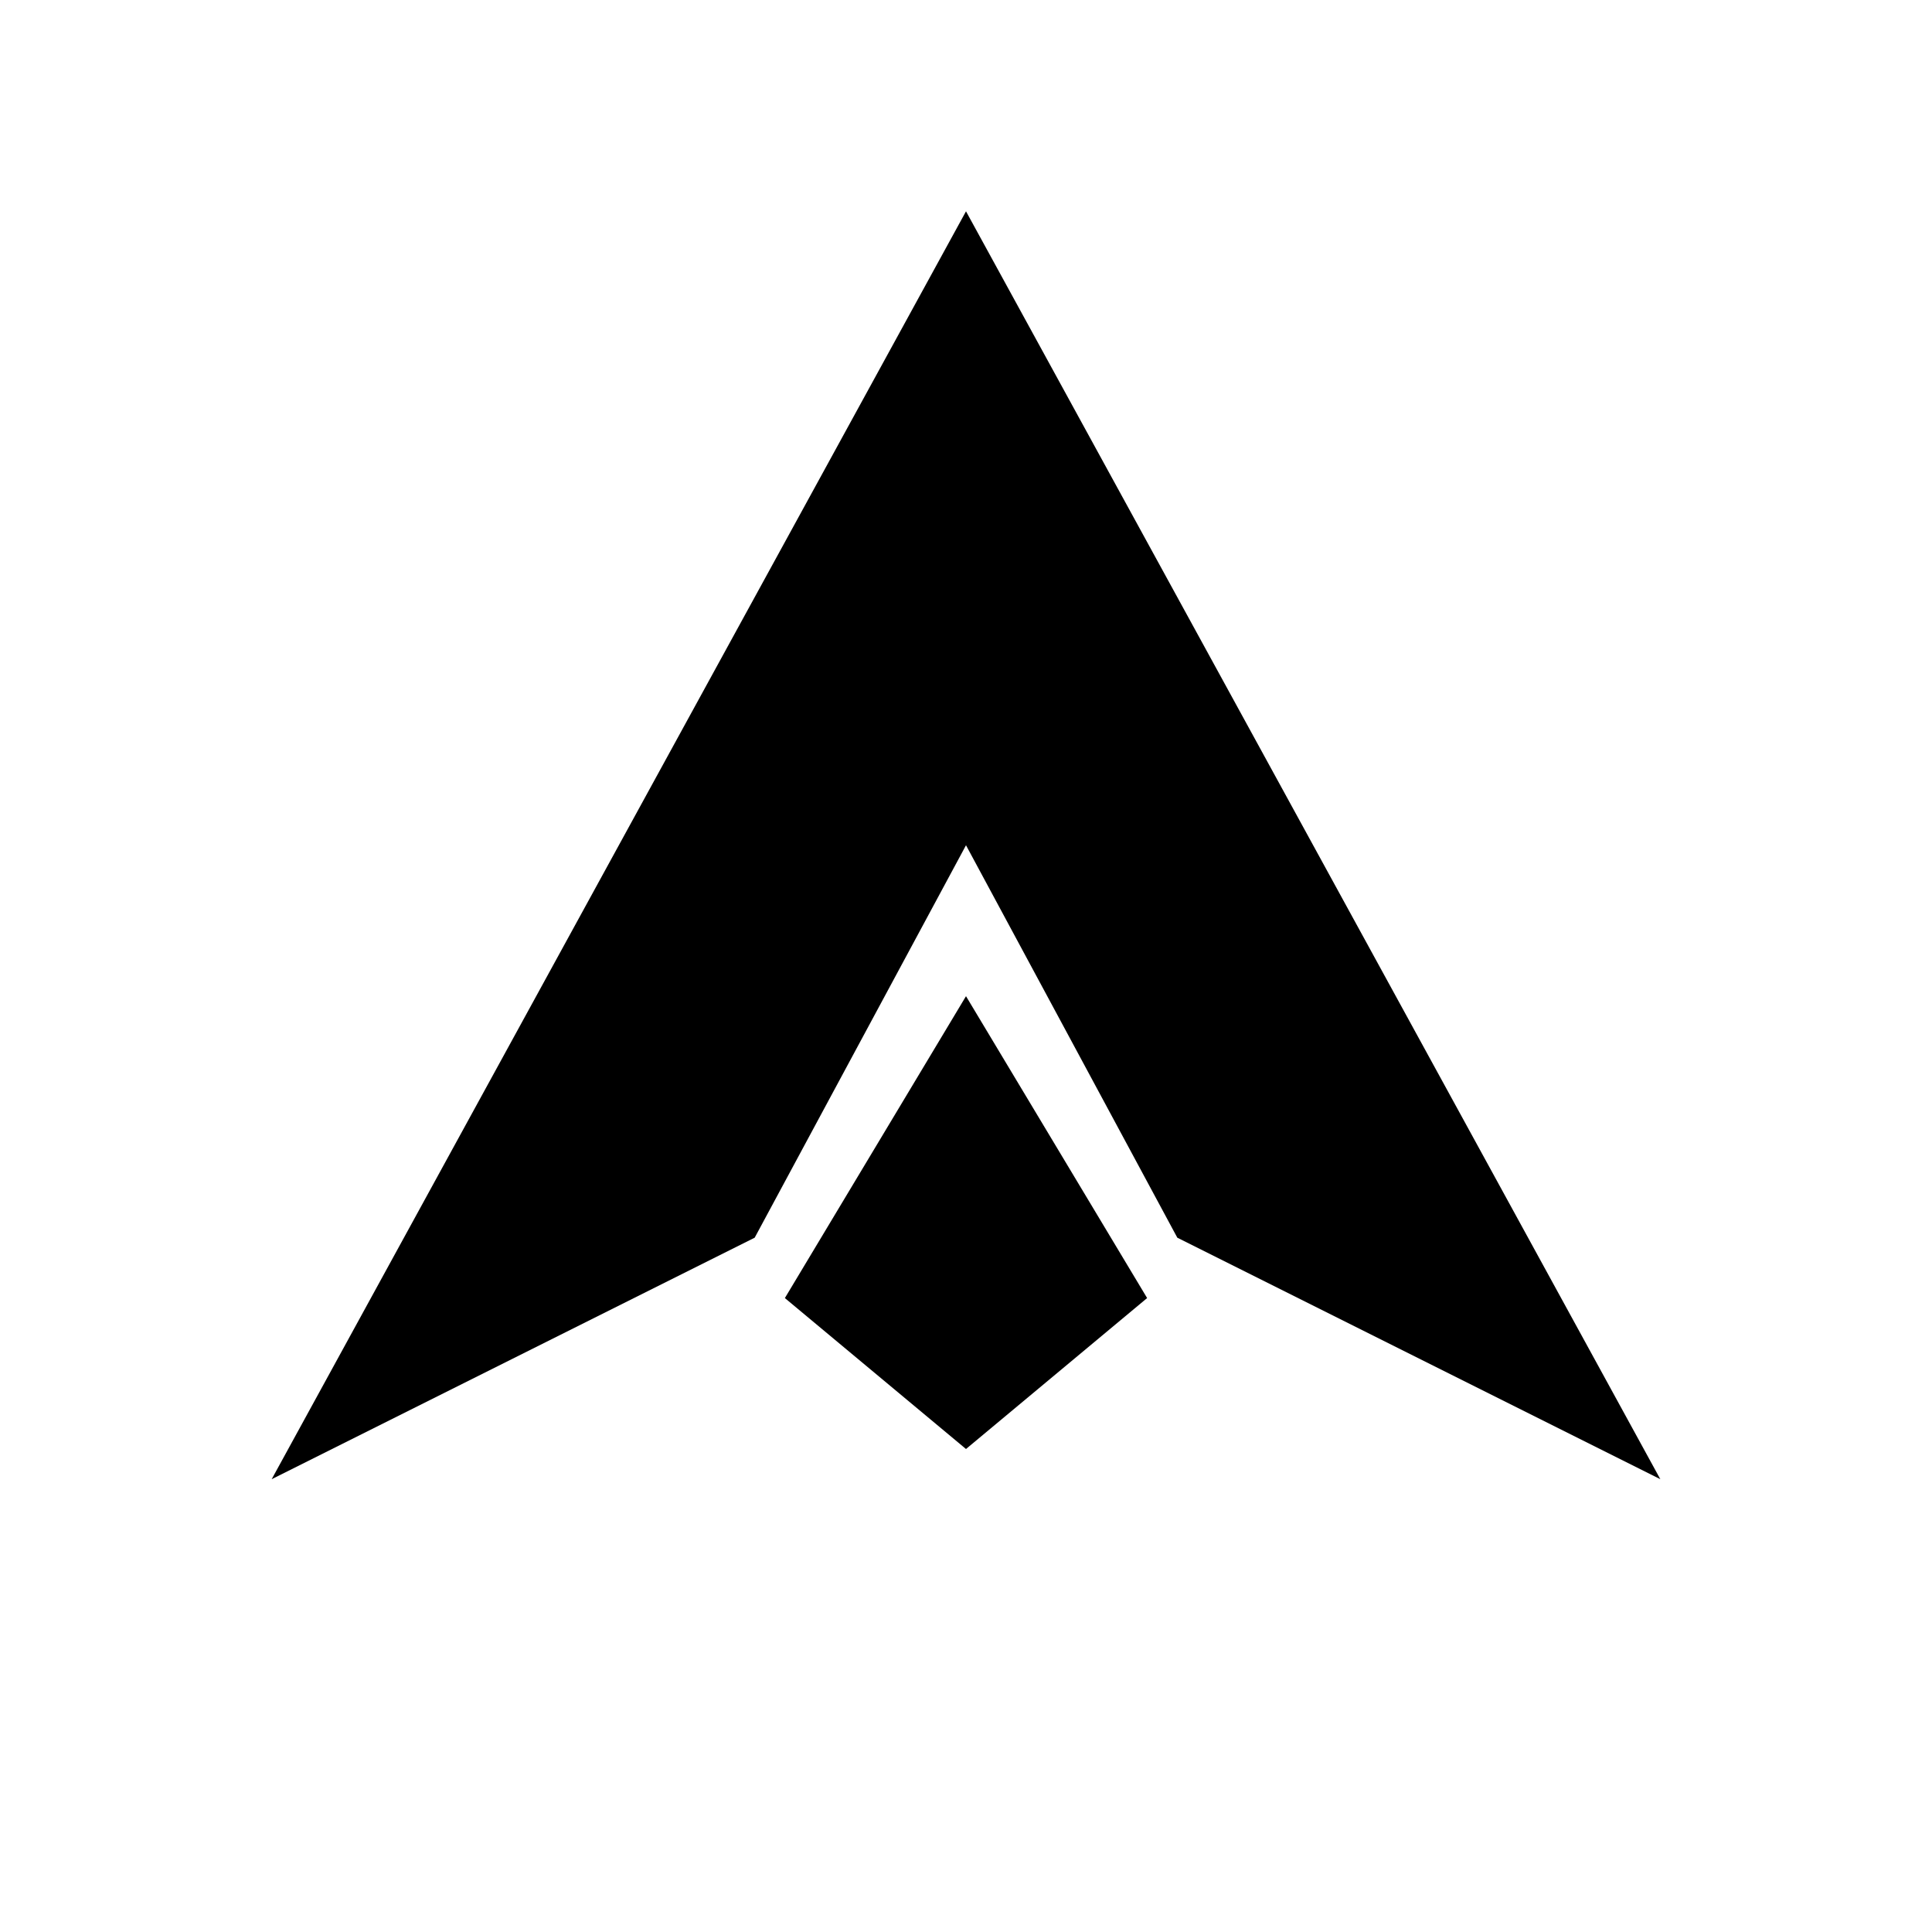
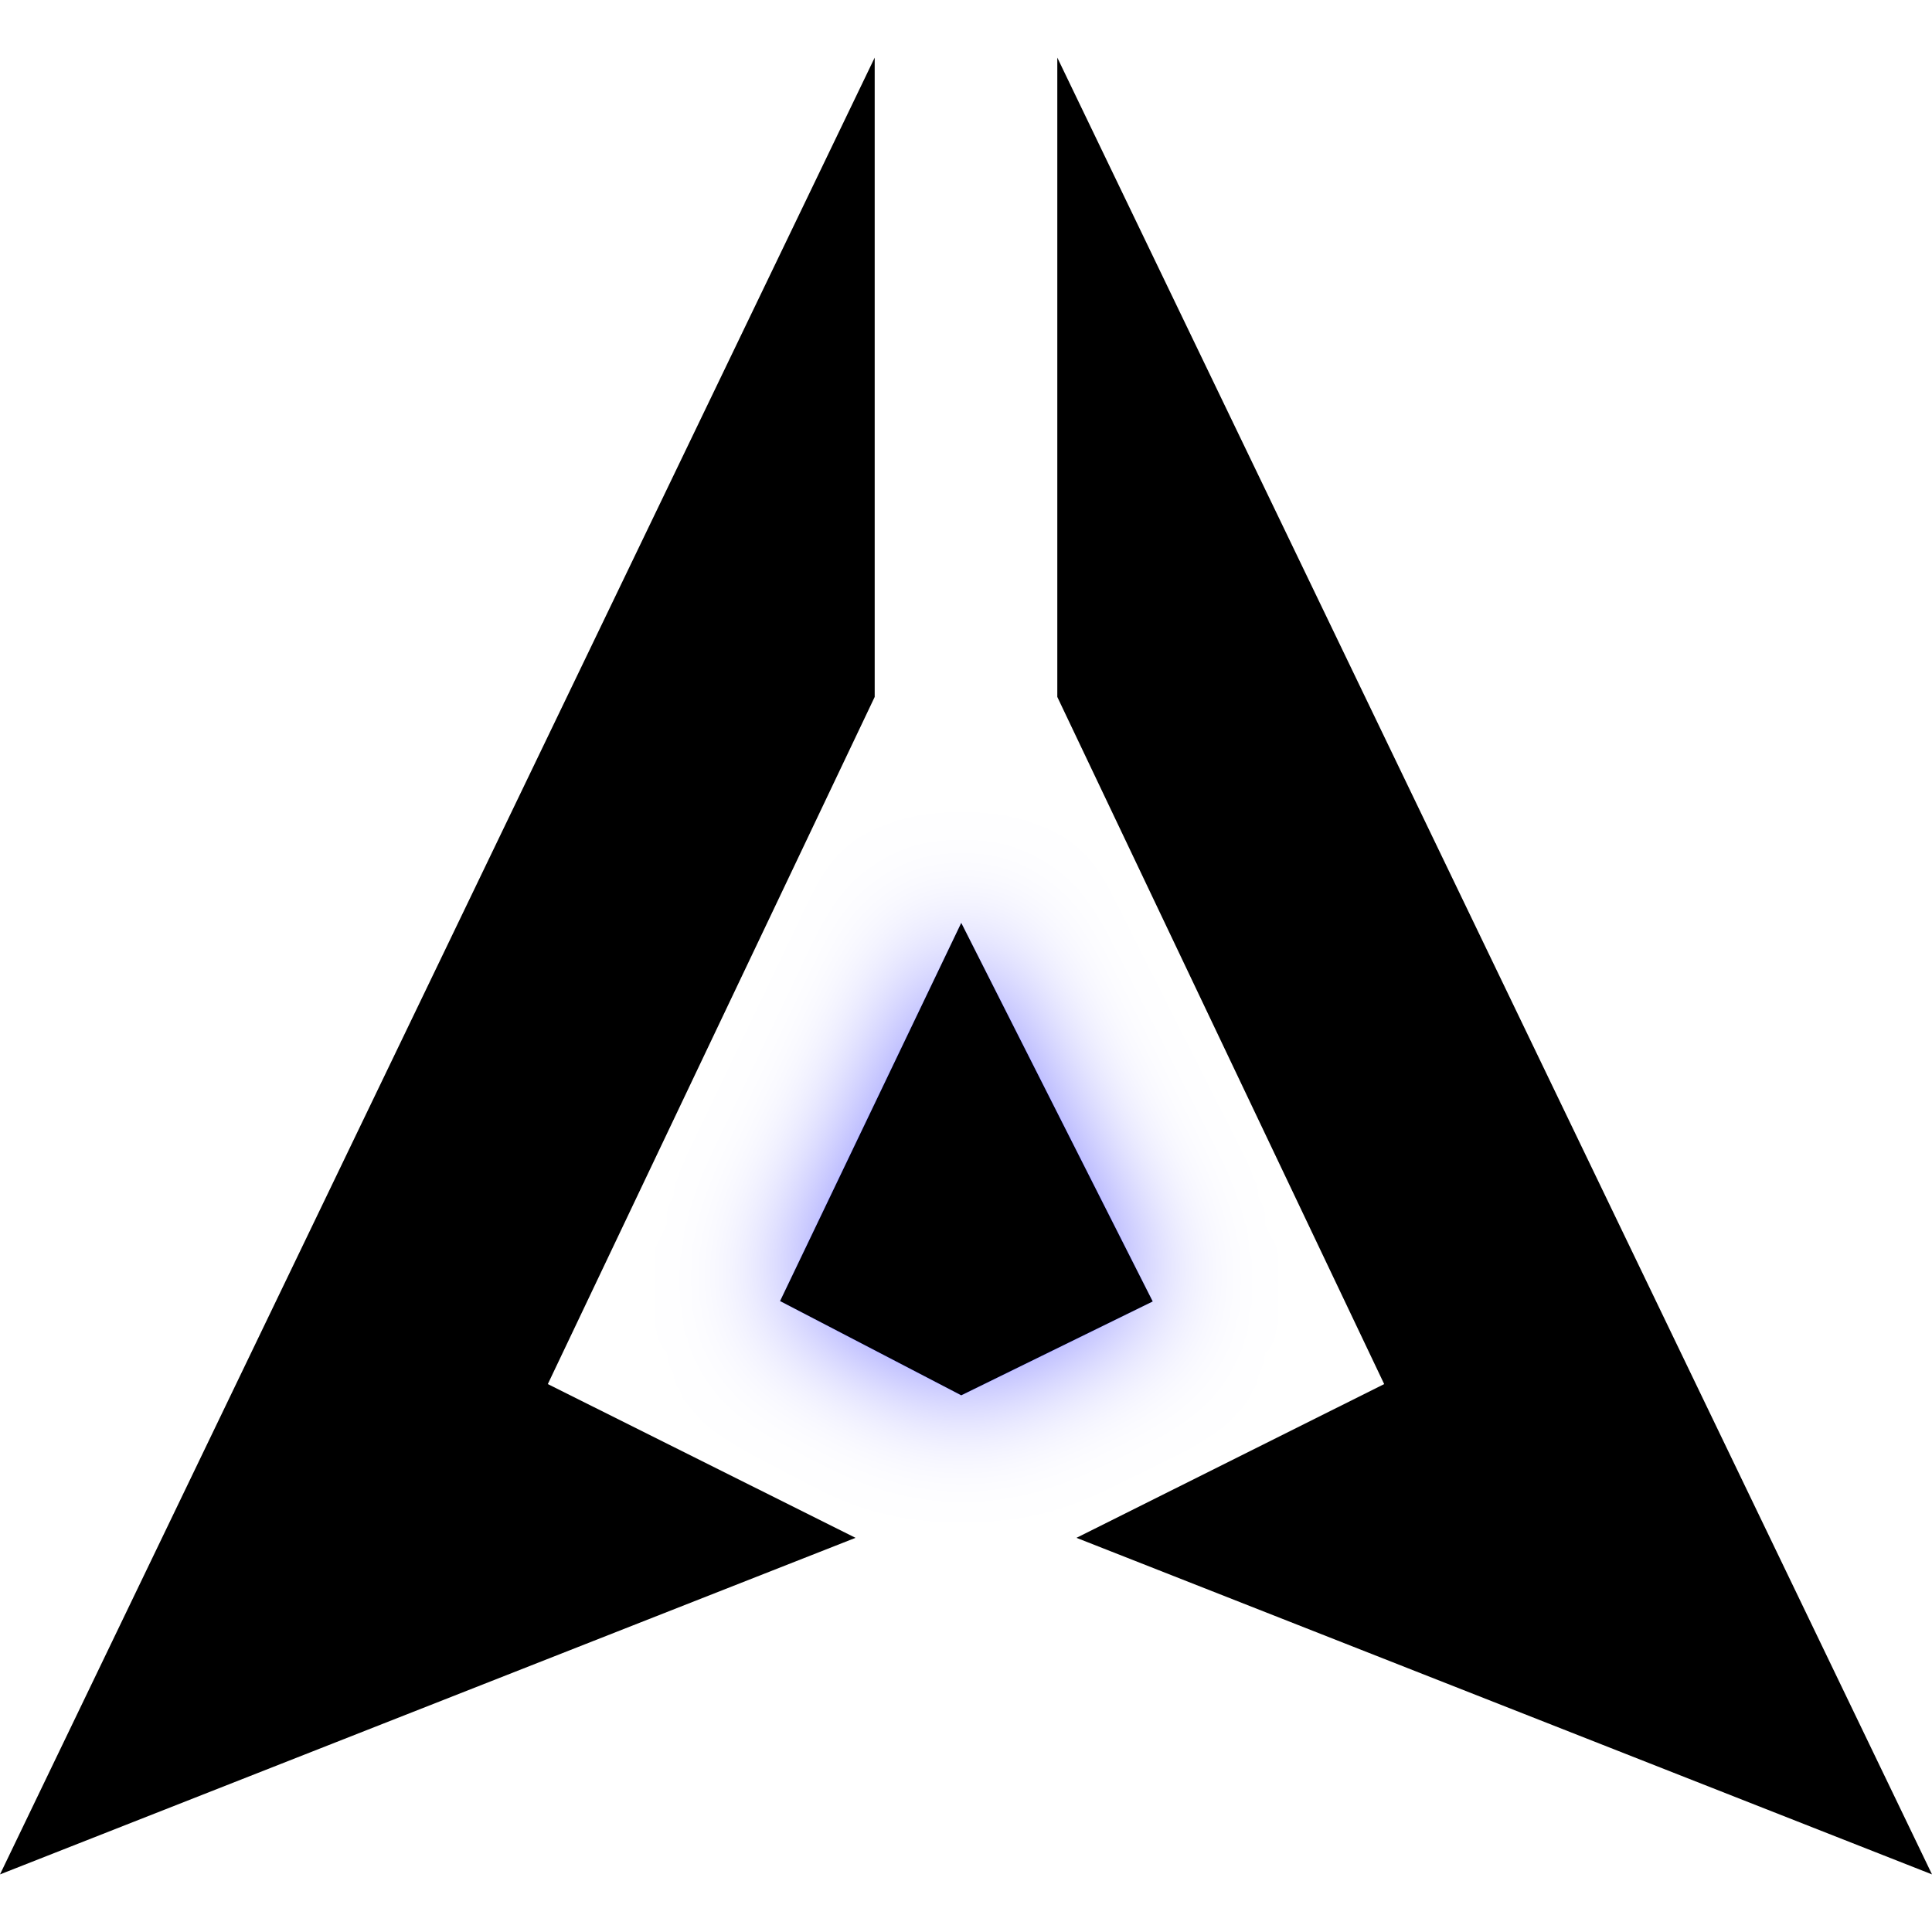
- <svg xmlns="http://www.w3.org/2000/svg" width="64" height="64" viewBox="0 0 64 64" fill="none" style="overflow: visible;">
+ <svg xmlns="http://www.w3.org/2000/svg" viewBox="0 0 97.76 91.93" width="48" height="48" role="img" aria-label="Loading">
  <style>
-     .system {
-       transform-origin: 32px 32px;
-       transform-box: view-box;
-       animation: systemSpin 3.5s linear infinite;
+     .wing-left {
+       transform-origin: 48.88px 45.965px;
+       animation: spinLeft 1.8s cubic-bezier(0.4, 0, 0.2, 1) infinite;
    }
- 
-     .left-wing {
-       transform-origin: 32px 32px;
-       transform-box: view-box;
-       animation: leftSeparate 3.5s cubic-bezier(.4, 0, .2, 1) infinite;
+     .wing-right {
+       transform-origin: 48.88px 45.965px;
+       animation: spinRight 1.8s cubic-bezier(0.4, 0, 0.2, 1) infinite;
    }
- 
-     .right-wing {
-       transform-origin: 32px 32px;
-       transform-box: view-box;
-       animation: rightSeparate 3.5s cubic-bezier(.4, 0, .2, 1) infinite;
+     .diamond {
+       transform-origin: 48.88px 45.965px;
+       animation: diamondPulse 1.8s ease-in-out infinite;
+       filter: drop-shadow(0 0 3px rgba(17, 15, 255, 0.5));
    }
- 
-     .core {
-       transform-origin: 32px 41px;
-       transform-box: view-box;
-       animation: coreSpin 3.5s linear infinite;
+     @keyframes spinLeft {
+       0%   { transform: rotate(0deg) scale(1); }
+       18%  { transform: rotate(0deg) scale(1); }
+       50%  { transform: rotate(180deg) scale(0.78); }
+       82%  { transform: rotate(360deg) scale(1); }
+       100% { transform: rotate(360deg) scale(1); }
    }
- 
-     @keyframes systemSpin {
-       0%, 25% { transform: rotate(0deg); }
-       55% { transform: rotate(360deg); }
-       100% { transform: rotate(360deg); }
+     @keyframes spinRight {
+       0%   { transform: rotate(0deg) scale(1); }
+       18%  { transform: rotate(0deg) scale(1); }
+       50%  { transform: rotate(-180deg) scale(0.78); }
+       82%  { transform: rotate(-360deg) scale(1); }
+       100% { transform: rotate(-360deg) scale(1); }
    }
- 
-     @keyframes leftSeparate {
-       0%, 12% { transform: translate(0, 0) rotate(0deg); }
-       25%, 55% { transform: translate(-10px, -1px) rotate(-8deg); }
-       70%, 100% { transform: translate(0, 0) rotate(0deg); }
-     }
- 
-     @keyframes rightSeparate {
-       0%, 12% { transform: translate(0, 0) rotate(0deg); }
-       25%, 55% { transform: translate(10px, -1px) rotate(8deg); }
-       70%, 100% { transform: translate(0, 0) rotate(0deg); }
-     }
- 
-     @keyframes coreSpin {
-       0%, 25% { transform: rotate(0deg); }
-       55% { transform: rotate(-360deg); }
-       100% { transform: rotate(-360deg); }
-     }
- 
-     @media (prefers-reduced-motion: reduce) {
-       .system, .left-wing, .right-wing, .core {
-         animation: none;
-       }
+     @keyframes diamondPulse {
+       0%, 100% { transform: scale(1); opacity: 1; }
+       50%      { transform: scale(1.1); opacity: 0.92; }
    }
  </style>
-   <g class="system">
-     <g class="left-wing">
-       <path d="M32 7 L32 28 L25 41 L9 49 L32 7 Z" fill="currentColor" />
-     </g>
-     <g class="right-wing">
-       <path d="M32 7 L55 49 L39 41 L32 28 L32 7 Z" fill="currentColor" />
-     </g>
-     <g class="core">
-       <path d="M32 33 L38 43 L32 48 L26 43 L32 33 Z" fill="currentColor" />
-     </g>
+   <g class="wing-left">
+     <polygon fill="currentColor" points="44.26 32.35 27.72 67.12 43.29 74.9 0 91.93 44.26 0 44.26 32.35" />
+   </g>
+   <g class="wing-right">
+     <polygon fill="currentColor" points="53.5 32.35 70.04 67.12 54.47 74.9 97.76 91.93 53.5 0 53.5 32.35" />
+   </g>
+   <g class="diamond">
+     <polygon fill="currentColor" points="48.64 43.78 58.33 62.94 48.64 67.69 39.47 62.92 48.64 43.78" />
  </g>
</svg>
